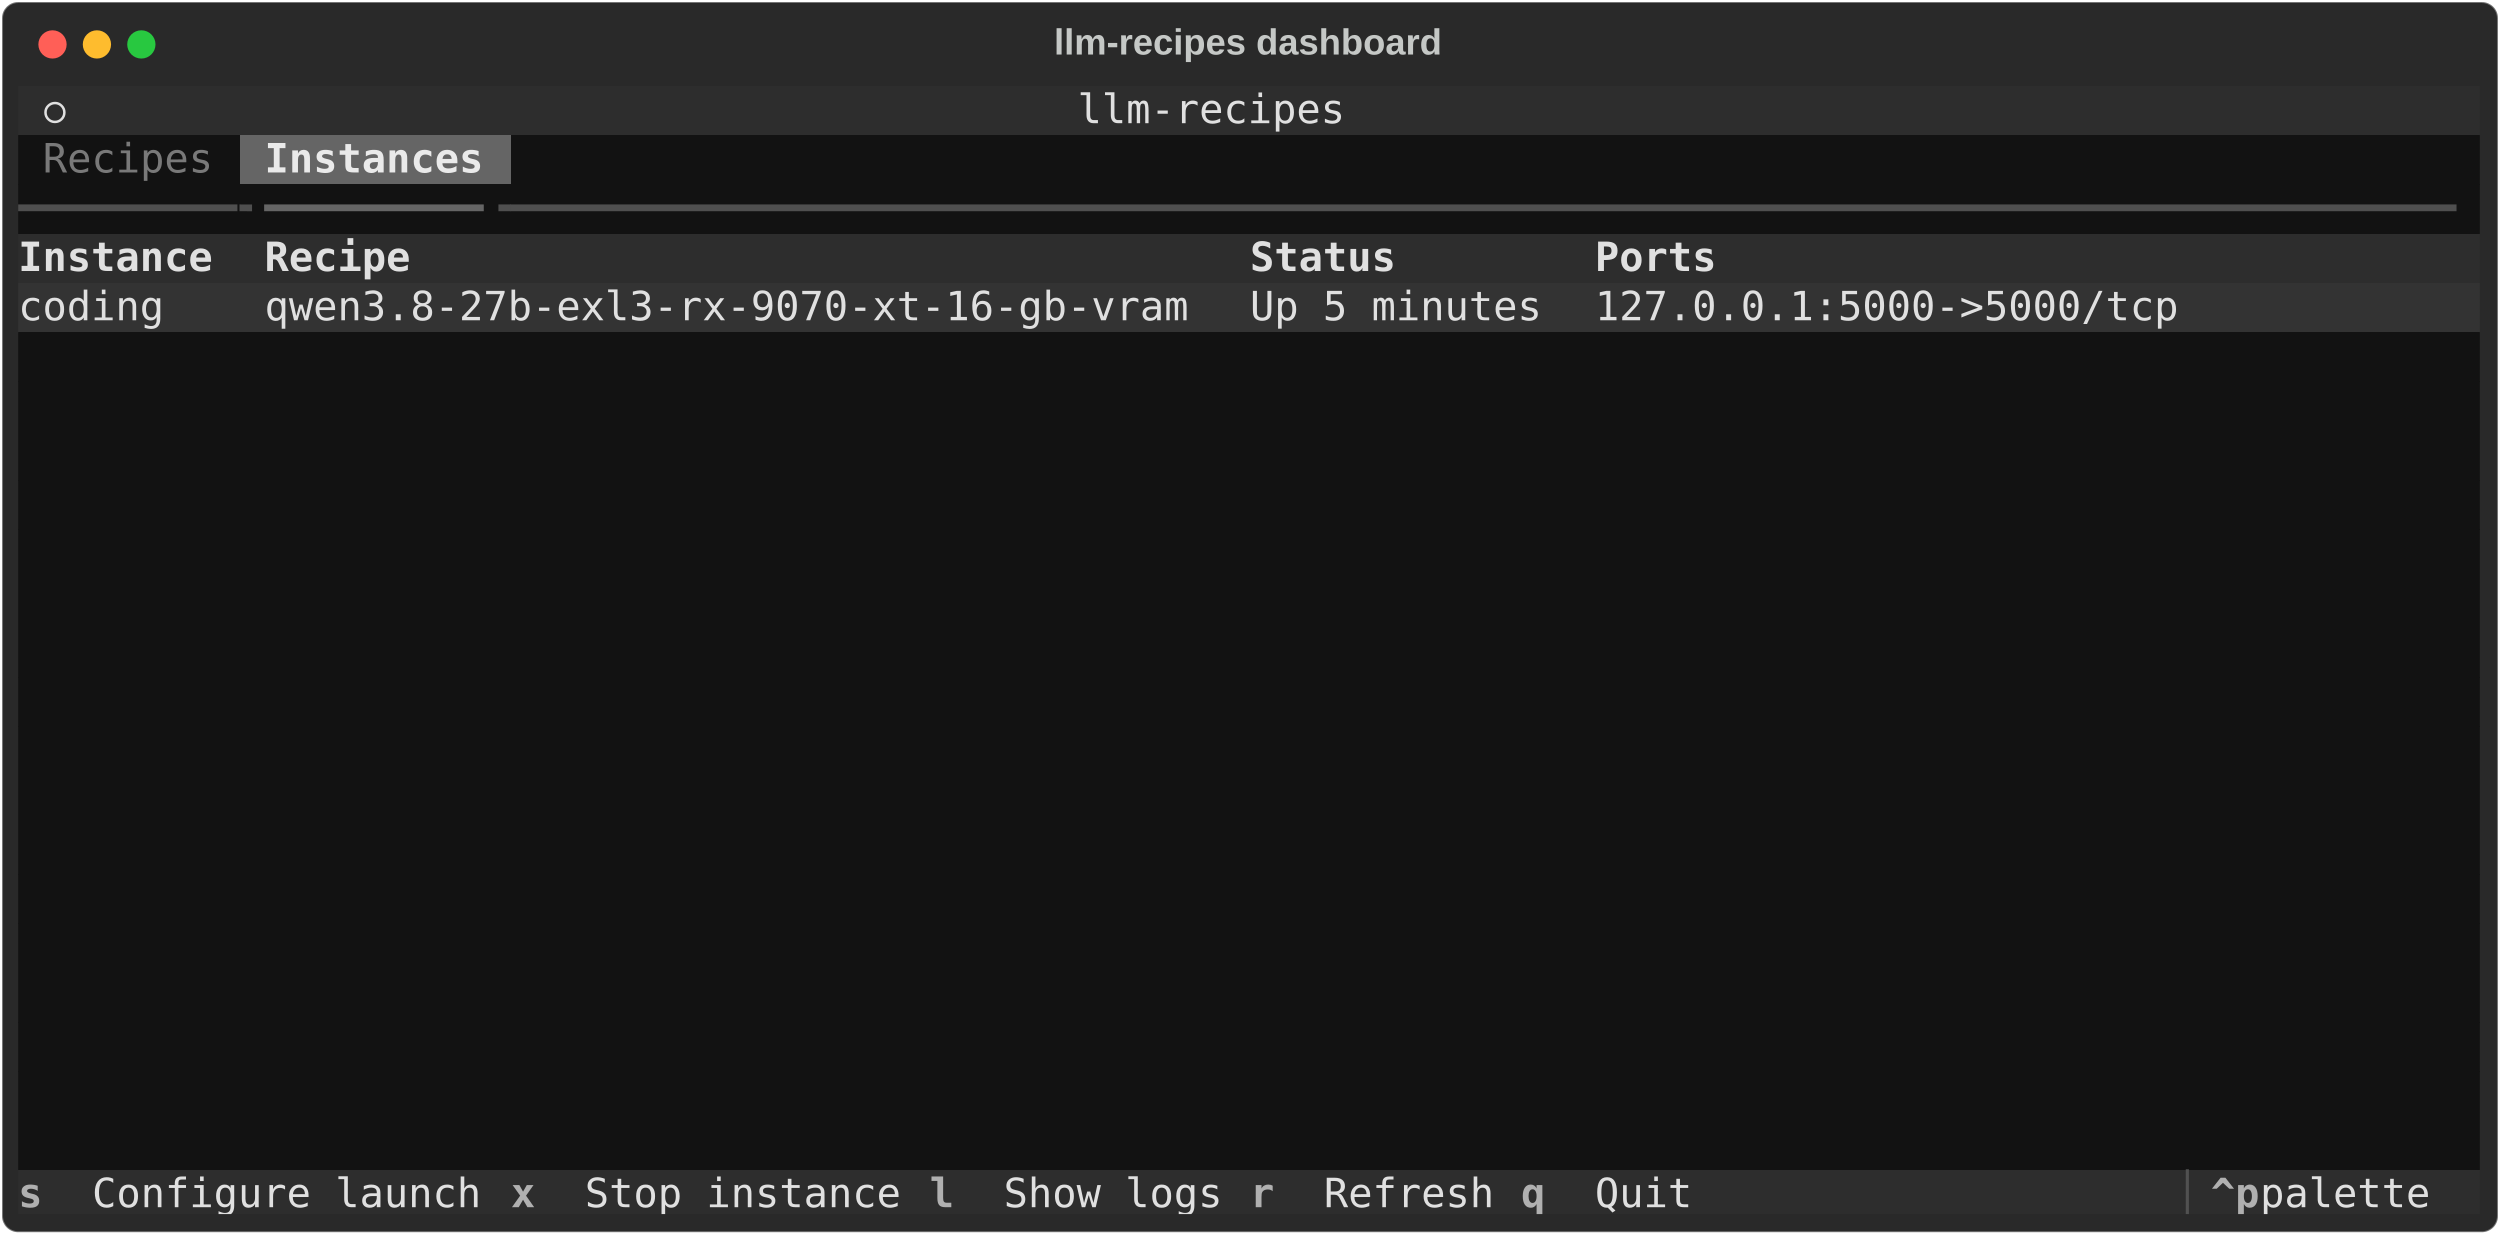
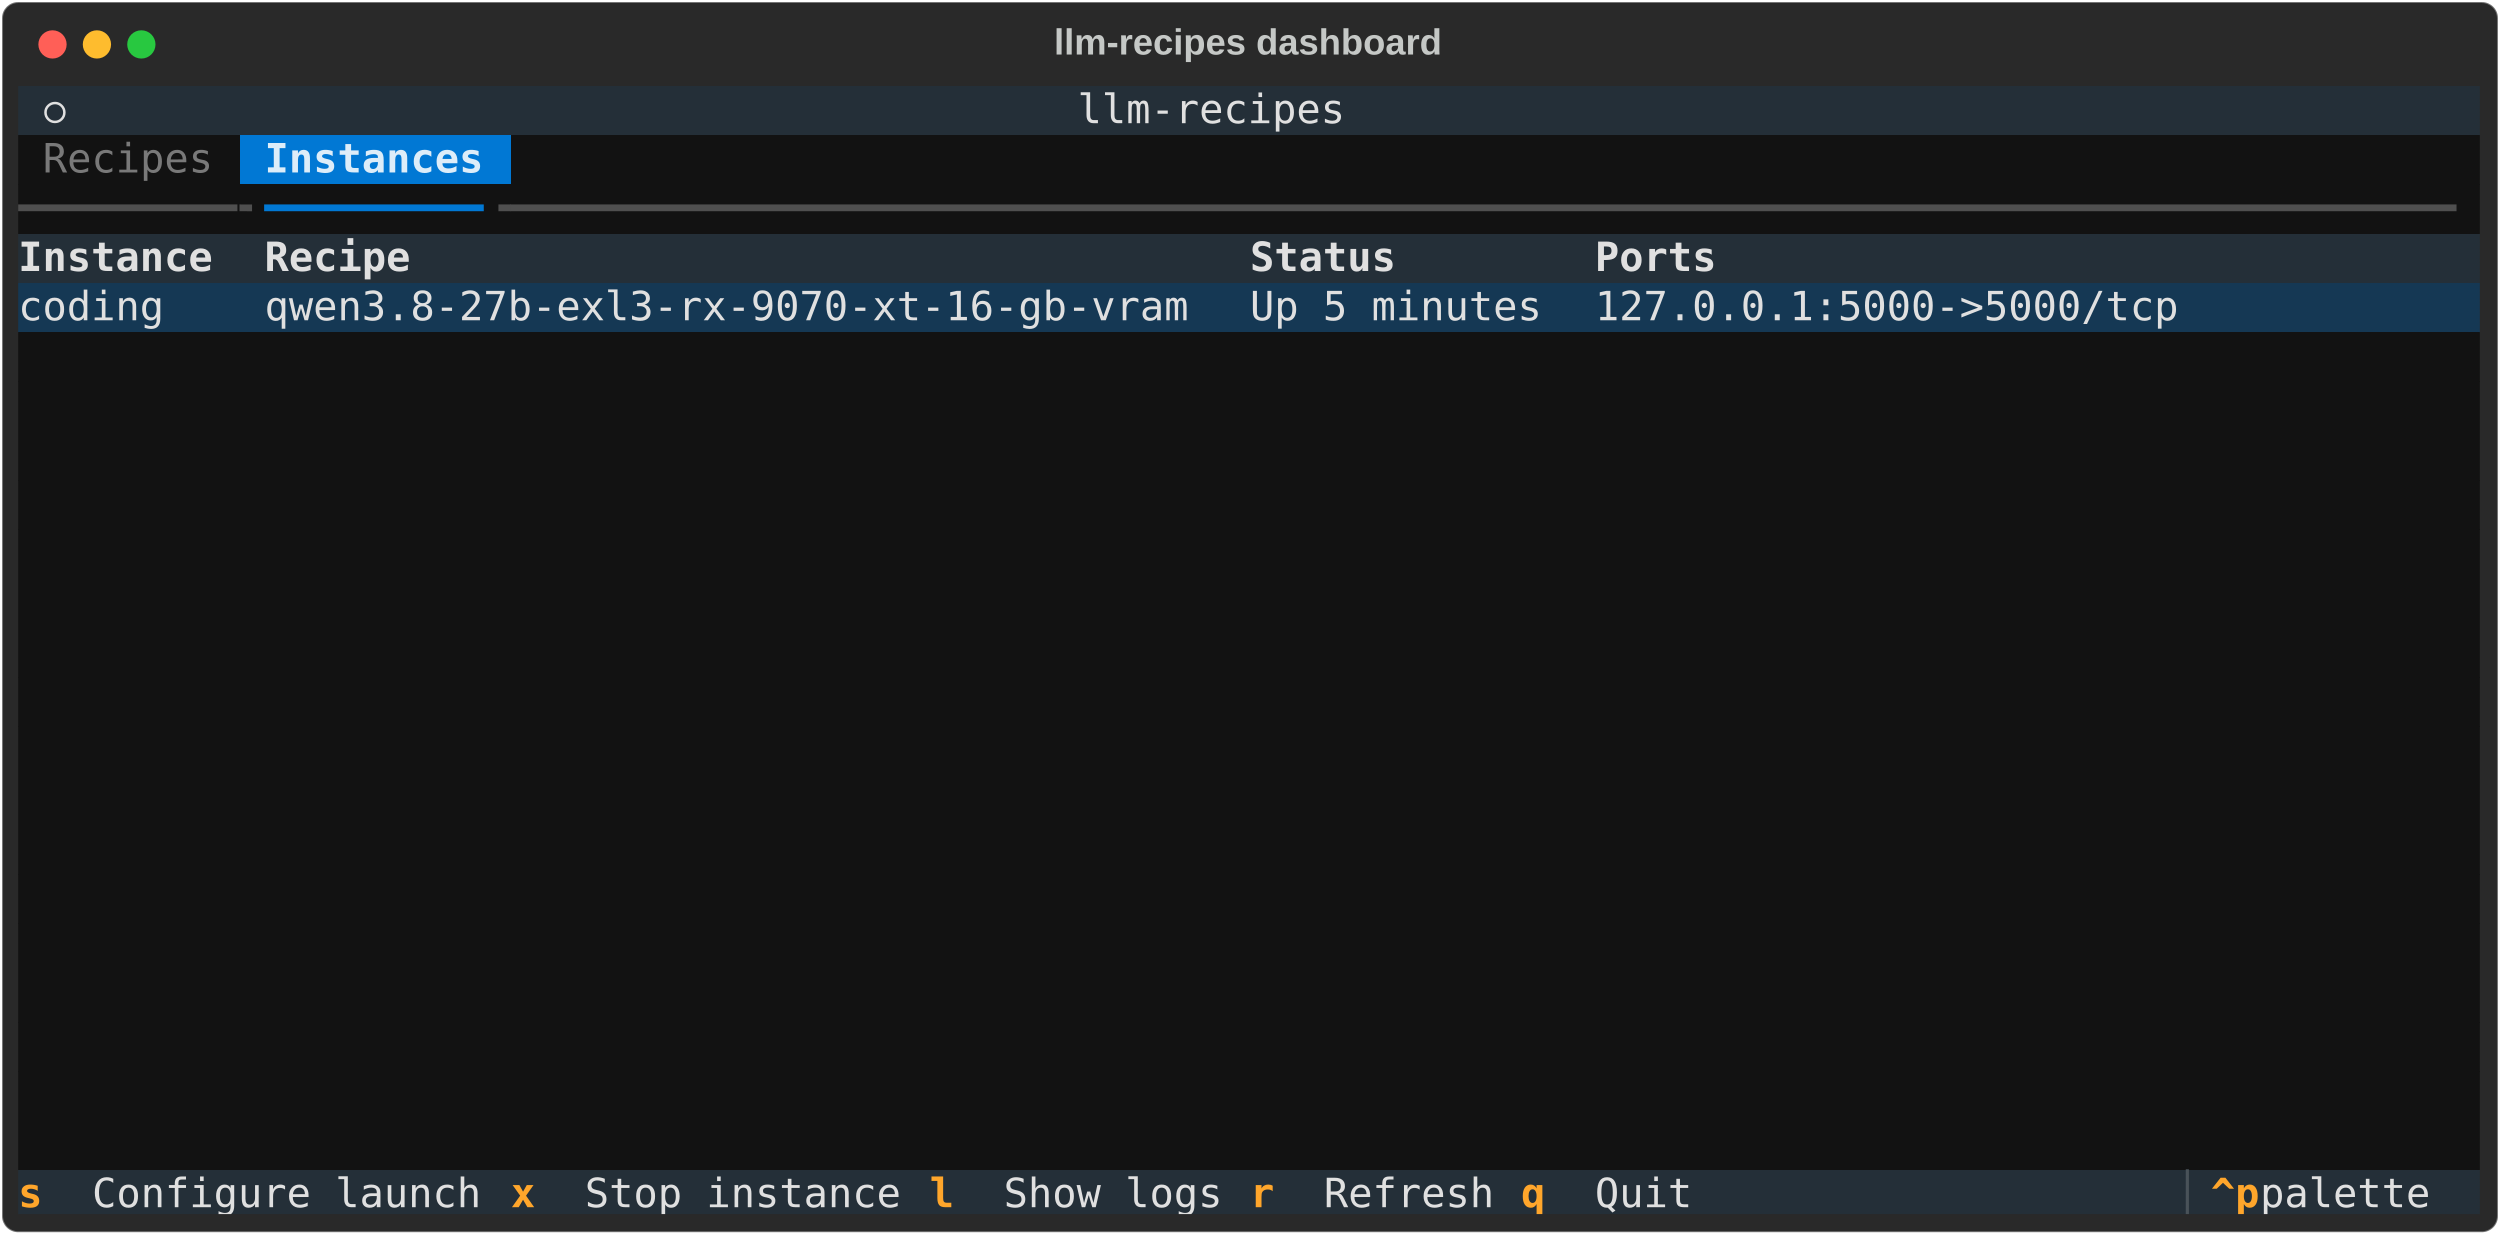
<svg xmlns="http://www.w3.org/2000/svg" class="rich-terminal" viewBox="0 0 1238 611.2">
  <style>

    @font-face {
        font-family: "Fira Code";
        src: local("FiraCode-Regular"),
                url("https://cdnjs.cloudflare.com/ajax/libs/firacode/6.2.0/woff2/FiraCode-Regular.woff2") format("woff2"),
                url("https://cdnjs.cloudflare.com/ajax/libs/firacode/6.2.0/woff/FiraCode-Regular.woff") format("woff");
        font-style: normal;
        font-weight: 400;
    }
    @font-face {
        font-family: "Fira Code";
        src: local("FiraCode-Bold"),
                url("https://cdnjs.cloudflare.com/ajax/libs/firacode/6.2.0/woff2/FiraCode-Bold.woff2") format("woff2"),
                url("https://cdnjs.cloudflare.com/ajax/libs/firacode/6.2.0/woff/FiraCode-Bold.woff") format("woff");
        font-style: bold;
        font-weight: 700;
    }

-     .terminal-2855350767-matrix {
+     .terminal-3312199491-matrix {
        font-family: Fira Code, monospace;
        font-size: 20px;
        line-height: 24.4px;
        font-variant-east-asian: full-width;
    }

-     .terminal-2855350767-title {
+     .terminal-3312199491-title {
        font-size: 18px;
        font-weight: bold;
        font-family: arial;
    }

-     .terminal-2855350767-r1 { fill: #c5c8c6 }
- .terminal-2855350767-r2 { fill: #e0e0e0 }
- .terminal-2855350767-r3 { fill: #797979 }
- .terminal-2855350767-r4 { fill: #eaeaea;font-weight: bold }
- .terminal-2855350767-r5 { fill: #4f4f4f }
- .terminal-2855350767-r6 { fill: #656565 }
- .terminal-2855350767-r7 { fill: #e0e0e0;font-weight: bold }
- .terminal-2855350767-r8 { fill: #b0b0b0;font-weight: bold }
- .terminal-2855350767-r9 { fill: #515151 }
+     .terminal-3312199491-r1 { fill: #c5c8c6 }
+ .terminal-3312199491-r2 { fill: #e0e0e0 }
+ .terminal-3312199491-r3 { fill: #797979 }
+ .terminal-3312199491-r4 { fill: #ddedf9;font-weight: bold }
+ .terminal-3312199491-r5 { fill: #4f4f4f }
+ .terminal-3312199491-r6 { fill: #0178d4 }
+ .terminal-3312199491-r7 { fill: #e0e0e0;font-weight: bold }
+ .terminal-3312199491-r8 { fill: #ffa62b;font-weight: bold }
+ .terminal-3312199491-r9 { fill: #495259 }
    </style>
  <defs>
-     <clipPath id="terminal-2855350767-clip-terminal">
+     <clipPath id="terminal-3312199491-clip-terminal">
      <rect x="0" y="0" width="1219.0" height="560.2" />
    </clipPath>
-     <clipPath id="terminal-2855350767-line-0">
+     <clipPath id="terminal-3312199491-line-0">
      <rect x="0" y="1.5" width="1220" height="24.65" />
    </clipPath>
-     <clipPath id="terminal-2855350767-line-1">
+     <clipPath id="terminal-3312199491-line-1">
      <rect x="0" y="25.9" width="1220" height="24.65" />
    </clipPath>
-     <clipPath id="terminal-2855350767-line-2">
+     <clipPath id="terminal-3312199491-line-2">
      <rect x="0" y="50.3" width="1220" height="24.65" />
    </clipPath>
-     <clipPath id="terminal-2855350767-line-3">
+     <clipPath id="terminal-3312199491-line-3">
      <rect x="0" y="74.7" width="1220" height="24.65" />
    </clipPath>
-     <clipPath id="terminal-2855350767-line-4">
+     <clipPath id="terminal-3312199491-line-4">
      <rect x="0" y="99.1" width="1220" height="24.65" />
    </clipPath>
-     <clipPath id="terminal-2855350767-line-5">
+     <clipPath id="terminal-3312199491-line-5">
      <rect x="0" y="123.5" width="1220" height="24.65" />
    </clipPath>
-     <clipPath id="terminal-2855350767-line-6">
+     <clipPath id="terminal-3312199491-line-6">
      <rect x="0" y="147.9" width="1220" height="24.65" />
    </clipPath>
-     <clipPath id="terminal-2855350767-line-7">
+     <clipPath id="terminal-3312199491-line-7">
      <rect x="0" y="172.3" width="1220" height="24.65" />
    </clipPath>
-     <clipPath id="terminal-2855350767-line-8">
+     <clipPath id="terminal-3312199491-line-8">
      <rect x="0" y="196.7" width="1220" height="24.65" />
    </clipPath>
-     <clipPath id="terminal-2855350767-line-9">
+     <clipPath id="terminal-3312199491-line-9">
      <rect x="0" y="221.1" width="1220" height="24.65" />
    </clipPath>
-     <clipPath id="terminal-2855350767-line-10">
+     <clipPath id="terminal-3312199491-line-10">
      <rect x="0" y="245.5" width="1220" height="24.65" />
    </clipPath>
-     <clipPath id="terminal-2855350767-line-11">
+     <clipPath id="terminal-3312199491-line-11">
      <rect x="0" y="269.9" width="1220" height="24.65" />
    </clipPath>
-     <clipPath id="terminal-2855350767-line-12">
+     <clipPath id="terminal-3312199491-line-12">
      <rect x="0" y="294.3" width="1220" height="24.65" />
    </clipPath>
-     <clipPath id="terminal-2855350767-line-13">
+     <clipPath id="terminal-3312199491-line-13">
      <rect x="0" y="318.7" width="1220" height="24.65" />
    </clipPath>
-     <clipPath id="terminal-2855350767-line-14">
+     <clipPath id="terminal-3312199491-line-14">
      <rect x="0" y="343.1" width="1220" height="24.65" />
    </clipPath>
-     <clipPath id="terminal-2855350767-line-15">
+     <clipPath id="terminal-3312199491-line-15">
      <rect x="0" y="367.5" width="1220" height="24.65" />
    </clipPath>
-     <clipPath id="terminal-2855350767-line-16">
+     <clipPath id="terminal-3312199491-line-16">
      <rect x="0" y="391.9" width="1220" height="24.65" />
    </clipPath>
-     <clipPath id="terminal-2855350767-line-17">
+     <clipPath id="terminal-3312199491-line-17">
      <rect x="0" y="416.3" width="1220" height="24.65" />
    </clipPath>
-     <clipPath id="terminal-2855350767-line-18">
+     <clipPath id="terminal-3312199491-line-18">
      <rect x="0" y="440.7" width="1220" height="24.65" />
    </clipPath>
-     <clipPath id="terminal-2855350767-line-19">
+     <clipPath id="terminal-3312199491-line-19">
      <rect x="0" y="465.1" width="1220" height="24.65" />
    </clipPath>
-     <clipPath id="terminal-2855350767-line-20">
+     <clipPath id="terminal-3312199491-line-20">
      <rect x="0" y="489.5" width="1220" height="24.65" />
    </clipPath>
-     <clipPath id="terminal-2855350767-line-21">
+     <clipPath id="terminal-3312199491-line-21">
      <rect x="0" y="513.9" width="1220" height="24.65" />
    </clipPath>
  </defs>
  <rect fill="#292929" stroke="rgba(255,255,255,0.35)" stroke-width="1" x="1" y="1" width="1236" height="609.2" rx="8" />
-   <text class="terminal-2855350767-title" fill="#c5c8c6" text-anchor="middle" x="618" y="27">llm-recipes dashboard</text>
+   <text class="terminal-3312199491-title" fill="#c5c8c6" text-anchor="middle" x="618" y="27">llm-recipes dashboard</text>
  <g transform="translate(26,22)">
    <circle cx="0" cy="0" r="7" fill="#ff5f57" />
    <circle cx="22" cy="0" r="7" fill="#febc2e" />
    <circle cx="44" cy="0" r="7" fill="#28c840" />
  </g>
-   <g transform="translate(9, 41)" clip-path="url(#terminal-2855350767-clip-terminal)">
-     <rect fill="#2d2d2d" x="0" y="1.5" width="12.2" height="24.65" shape-rendering="crispEdges" />
-     <rect fill="#2d2d2d" x="12.2" y="1.5" width="12.2" height="24.65" shape-rendering="crispEdges" />
-     <rect fill="#2d2d2d" x="24.4" y="1.5" width="61" height="24.65" shape-rendering="crispEdges" />
-     <rect fill="#2d2d2d" x="85.4" y="1.5" width="12.2" height="24.65" shape-rendering="crispEdges" />
-     <rect fill="#2d2d2d" x="97.6" y="1.5" width="427" height="24.65" shape-rendering="crispEdges" />
-     <rect fill="#2d2d2d" x="524.6" y="1.5" width="134.2" height="24.65" shape-rendering="crispEdges" />
-     <rect fill="#2d2d2d" x="658.8" y="1.5" width="439.2" height="24.65" shape-rendering="crispEdges" />
-     <rect fill="#2d2d2d" x="1098" y="1.5" width="12.2" height="24.65" shape-rendering="crispEdges" />
-     <rect fill="#2d2d2d" x="1110.2" y="1.5" width="0" height="24.65" shape-rendering="crispEdges" />
-     <rect fill="#2d2d2d" x="1110.2" y="1.5" width="97.6" height="24.65" shape-rendering="crispEdges" />
-     <rect fill="#2d2d2d" x="1207.8" y="1.5" width="12.2" height="24.65" shape-rendering="crispEdges" />
+   <g transform="translate(9, 41)" clip-path="url(#terminal-3312199491-clip-terminal)">
+     <rect fill="#242f38" x="0" y="1.5" width="12.2" height="24.65" shape-rendering="crispEdges" />
+     <rect fill="#242f38" x="12.2" y="1.5" width="12.2" height="24.65" shape-rendering="crispEdges" />
+     <rect fill="#242f38" x="24.4" y="1.5" width="61" height="24.65" shape-rendering="crispEdges" />
+     <rect fill="#242f38" x="85.4" y="1.5" width="12.2" height="24.65" shape-rendering="crispEdges" />
+     <rect fill="#242f38" x="97.6" y="1.5" width="427" height="24.65" shape-rendering="crispEdges" />
+     <rect fill="#242f38" x="524.6" y="1.5" width="134.2" height="24.65" shape-rendering="crispEdges" />
+     <rect fill="#242f38" x="658.8" y="1.5" width="439.2" height="24.65" shape-rendering="crispEdges" />
+     <rect fill="#242f38" x="1098" y="1.5" width="12.2" height="24.65" shape-rendering="crispEdges" />
+     <rect fill="#242f38" x="1110.2" y="1.5" width="0" height="24.65" shape-rendering="crispEdges" />
+     <rect fill="#242f38" x="1110.2" y="1.5" width="97.6" height="24.65" shape-rendering="crispEdges" />
+     <rect fill="#242f38" x="1207.8" y="1.5" width="12.2" height="24.65" shape-rendering="crispEdges" />
    <rect fill="#121212" x="0" y="25.9" width="12.2" height="24.65" shape-rendering="crispEdges" />
    <rect fill="#121212" x="12.2" y="25.9" width="85.4" height="24.65" shape-rendering="crispEdges" />
    <rect fill="#121212" x="97.6" y="25.9" width="12.2" height="24.65" shape-rendering="crispEdges" />
-     <rect fill="#656565" x="109.8" y="25.9" width="12.2" height="24.65" shape-rendering="crispEdges" />
-     <rect fill="#656565" x="122" y="25.9" width="109.8" height="24.65" shape-rendering="crispEdges" />
-     <rect fill="#656565" x="231.8" y="25.9" width="12.2" height="24.65" shape-rendering="crispEdges" />
+     <rect fill="#0178d4" x="109.8" y="25.9" width="12.2" height="24.65" shape-rendering="crispEdges" />
+     <rect fill="#0178d4" x="122" y="25.9" width="109.8" height="24.65" shape-rendering="crispEdges" />
+     <rect fill="#0178d4" x="231.8" y="25.9" width="12.2" height="24.65" shape-rendering="crispEdges" />
    <rect fill="#121212" x="244" y="25.9" width="976" height="24.65" shape-rendering="crispEdges" />
    <rect fill="#121212" x="0" y="50.3" width="109.8" height="24.65" shape-rendering="crispEdges" />
    <rect fill="#121212" x="109.8" y="50.3" width="12.2" height="24.65" shape-rendering="crispEdges" />
    <rect fill="#121212" x="122" y="50.3" width="109.8" height="24.65" shape-rendering="crispEdges" />
    <rect fill="#121212" x="231.8" y="50.3" width="12.2" height="24.65" shape-rendering="crispEdges" />
    <rect fill="#121212" x="244" y="50.3" width="976" height="24.65" shape-rendering="crispEdges" />
-     <rect fill="#2d2d2d" x="0" y="74.7" width="122" height="24.65" shape-rendering="crispEdges" />
-     <rect fill="#2d2d2d" x="122" y="74.7" width="488" height="24.65" shape-rendering="crispEdges" />
-     <rect fill="#2d2d2d" x="610" y="74.7" width="170.8" height="24.65" shape-rendering="crispEdges" />
-     <rect fill="#2d2d2d" x="780.8" y="74.7" width="317.2" height="24.65" shape-rendering="crispEdges" />
-     <rect fill="#2d2d2d" x="1098" y="74.7" width="122" height="24.65" shape-rendering="crispEdges" />
-     <rect fill="#333333" x="0" y="99.1" width="122" height="24.65" shape-rendering="crispEdges" />
-     <rect fill="#333333" x="122" y="99.1" width="488" height="24.65" shape-rendering="crispEdges" />
-     <rect fill="#333333" x="610" y="99.1" width="170.8" height="24.65" shape-rendering="crispEdges" />
-     <rect fill="#333333" x="780.8" y="99.1" width="317.2" height="24.65" shape-rendering="crispEdges" />
-     <rect fill="#333333" x="1098" y="99.1" width="122" height="24.65" shape-rendering="crispEdges" />
+     <rect fill="#242f38" x="0" y="74.7" width="122" height="24.65" shape-rendering="crispEdges" />
+     <rect fill="#242f38" x="122" y="74.7" width="488" height="24.65" shape-rendering="crispEdges" />
+     <rect fill="#242f38" x="610" y="74.7" width="170.8" height="24.65" shape-rendering="crispEdges" />
+     <rect fill="#242f38" x="780.8" y="74.7" width="317.2" height="24.65" shape-rendering="crispEdges" />
+     <rect fill="#242f38" x="1098" y="74.7" width="122" height="24.65" shape-rendering="crispEdges" />
+     <rect fill="#153854" x="0" y="99.1" width="122" height="24.65" shape-rendering="crispEdges" />
+     <rect fill="#153854" x="122" y="99.1" width="488" height="24.65" shape-rendering="crispEdges" />
+     <rect fill="#153854" x="610" y="99.1" width="170.8" height="24.65" shape-rendering="crispEdges" />
+     <rect fill="#153854" x="780.8" y="99.1" width="317.2" height="24.65" shape-rendering="crispEdges" />
+     <rect fill="#153854" x="1098" y="99.1" width="122" height="24.65" shape-rendering="crispEdges" />
    <rect fill="#121212" x="0" y="123.5" width="1220" height="24.65" shape-rendering="crispEdges" />
    <rect fill="#121212" x="0" y="147.9" width="1220" height="24.65" shape-rendering="crispEdges" />
    <rect fill="#121212" x="0" y="172.3" width="1220" height="24.65" shape-rendering="crispEdges" />
    <rect fill="#121212" x="0" y="196.7" width="1220" height="24.65" shape-rendering="crispEdges" />
    <rect fill="#121212" x="0" y="221.1" width="1220" height="24.65" shape-rendering="crispEdges" />
    <rect fill="#121212" x="0" y="245.5" width="1220" height="24.65" shape-rendering="crispEdges" />
    <rect fill="#121212" x="0" y="269.9" width="1220" height="24.65" shape-rendering="crispEdges" />
    <rect fill="#121212" x="0" y="294.3" width="1220" height="24.65" shape-rendering="crispEdges" />
    <rect fill="#121212" x="0" y="318.7" width="1220" height="24.65" shape-rendering="crispEdges" />
    <rect fill="#121212" x="0" y="343.1" width="1220" height="24.65" shape-rendering="crispEdges" />
    <rect fill="#121212" x="0" y="367.5" width="1220" height="24.65" shape-rendering="crispEdges" />
    <rect fill="#121212" x="0" y="391.9" width="1220" height="24.65" shape-rendering="crispEdges" />
    <rect fill="#121212" x="0" y="416.3" width="1220" height="24.65" shape-rendering="crispEdges" />
    <rect fill="#121212" x="0" y="440.7" width="1220" height="24.65" shape-rendering="crispEdges" />
    <rect fill="#121212" x="0" y="465.1" width="1220" height="24.65" shape-rendering="crispEdges" />
    <rect fill="#121212" x="0" y="489.5" width="1220" height="24.65" shape-rendering="crispEdges" />
    <rect fill="#121212" x="0" y="513.9" width="1220" height="24.65" shape-rendering="crispEdges" />
-     <rect fill="#2d2d2d" x="0" y="538.3" width="36.6" height="24.65" shape-rendering="crispEdges" />
-     <rect fill="#2d2d2d" x="36.6" y="538.3" width="207.4" height="24.65" shape-rendering="crispEdges" />
-     <rect fill="#2d2d2d" x="244" y="538.3" width="36.6" height="24.65" shape-rendering="crispEdges" />
-     <rect fill="#2d2d2d" x="280.6" y="538.3" width="170.8" height="24.65" shape-rendering="crispEdges" />
-     <rect fill="#2d2d2d" x="451.4" y="538.3" width="36.6" height="24.65" shape-rendering="crispEdges" />
-     <rect fill="#2d2d2d" x="488" y="538.3" width="122" height="24.65" shape-rendering="crispEdges" />
-     <rect fill="#2d2d2d" x="610" y="538.3" width="36.6" height="24.65" shape-rendering="crispEdges" />
-     <rect fill="#2d2d2d" x="646.6" y="538.3" width="97.6" height="24.65" shape-rendering="crispEdges" />
-     <rect fill="#2d2d2d" x="744.2" y="538.3" width="36.6" height="24.65" shape-rendering="crispEdges" />
-     <rect fill="#2d2d2d" x="780.8" y="538.3" width="61" height="24.65" shape-rendering="crispEdges" />
-     <rect fill="#2d2d2d" x="841.8" y="538.3" width="231.8" height="24.65" shape-rendering="crispEdges" />
-     <rect fill="#2d2d2d" x="1073.6" y="538.3" width="12.2" height="24.65" shape-rendering="crispEdges" />
-     <rect fill="#2d2d2d" x="1085.8" y="538.3" width="24.4" height="24.65" shape-rendering="crispEdges" />
-     <rect fill="#2d2d2d" x="1110.2" y="538.3" width="97.6" height="24.65" shape-rendering="crispEdges" />
-     <rect fill="#2d2d2d" x="1207.8" y="538.3" width="12.2" height="24.65" shape-rendering="crispEdges" />
-     <g class="terminal-2855350767-matrix">
-       <text class="terminal-2855350767-r2" x="12.2" y="20" textLength="12.2" clip-path="url(#terminal-2855350767-line-0)">⭘</text>
-       <text class="terminal-2855350767-r2" x="524.6" y="20" textLength="134.2" clip-path="url(#terminal-2855350767-line-0)">llm-recipes</text>
-       <text class="terminal-2855350767-r1" x="1220" y="20" textLength="12.2" clip-path="url(#terminal-2855350767-line-0)">
- </text>
-       <text class="terminal-2855350767-r3" x="12.2" y="44.4" textLength="85.4" clip-path="url(#terminal-2855350767-line-1)">Recipes</text>
-       <text class="terminal-2855350767-r4" x="122" y="44.4" textLength="109.8" clip-path="url(#terminal-2855350767-line-1)">Instances</text>
-       <text class="terminal-2855350767-r1" x="1220" y="44.4" textLength="12.2" clip-path="url(#terminal-2855350767-line-1)">
- </text>
-       <text class="terminal-2855350767-r5" x="0" y="68.8" textLength="109.8" clip-path="url(#terminal-2855350767-line-2)">━━━━━━━━━</text>
-       <text class="terminal-2855350767-r5" x="109.8" y="68.8" textLength="12.2" clip-path="url(#terminal-2855350767-line-2)">╸</text>
-       <text class="terminal-2855350767-r6" x="122" y="68.8" textLength="109.8" clip-path="url(#terminal-2855350767-line-2)">━━━━━━━━━</text>
-       <text class="terminal-2855350767-r5" x="231.8" y="68.8" textLength="12.2" clip-path="url(#terminal-2855350767-line-2)">╺</text>
-       <text class="terminal-2855350767-r5" x="244" y="68.8" textLength="976" clip-path="url(#terminal-2855350767-line-2)">━━━━━━━━━━━━━━━━━━━━━━━━━━━━━━━━━━━━━━━━━━━━━━━━━━━━━━━━━━━━━━━━━━━━━━━━━━━━━━━━</text>
-       <text class="terminal-2855350767-r1" x="1220" y="68.8" textLength="12.2" clip-path="url(#terminal-2855350767-line-2)">
- </text>
-       <text class="terminal-2855350767-r7" x="0" y="93.2" textLength="122" clip-path="url(#terminal-2855350767-line-3)"> Instance </text>
-       <text class="terminal-2855350767-r7" x="122" y="93.2" textLength="488" clip-path="url(#terminal-2855350767-line-3)"> Recipe                                 </text>
-       <text class="terminal-2855350767-r7" x="610" y="93.2" textLength="170.8" clip-path="url(#terminal-2855350767-line-3)"> Status       </text>
-       <text class="terminal-2855350767-r7" x="780.8" y="93.2" textLength="317.2" clip-path="url(#terminal-2855350767-line-3)"> Ports                    </text>
-       <text class="terminal-2855350767-r1" x="1220" y="93.2" textLength="12.2" clip-path="url(#terminal-2855350767-line-3)">
- </text>
-       <text class="terminal-2855350767-r2" x="0" y="117.6" textLength="122" clip-path="url(#terminal-2855350767-line-4)"> coding   </text>
-       <text class="terminal-2855350767-r2" x="122" y="117.6" textLength="488" clip-path="url(#terminal-2855350767-line-4)"> qwen3.8-27b-exl3-rx-9070-xt-16-gb-vram </text>
-       <text class="terminal-2855350767-r2" x="610" y="117.6" textLength="170.8" clip-path="url(#terminal-2855350767-line-4)"> Up 5 minutes </text>
-       <text class="terminal-2855350767-r2" x="780.8" y="117.6" textLength="317.2" clip-path="url(#terminal-2855350767-line-4)"> 127.0.0.1:5000-&gt;5000/tcp </text>
-       <text class="terminal-2855350767-r1" x="1220" y="117.6" textLength="12.2" clip-path="url(#terminal-2855350767-line-4)">
- </text>
-       <text class="terminal-2855350767-r1" x="1220" y="142" textLength="12.2" clip-path="url(#terminal-2855350767-line-5)">
- </text>
-       <text class="terminal-2855350767-r1" x="1220" y="166.4" textLength="12.2" clip-path="url(#terminal-2855350767-line-6)">
- </text>
-       <text class="terminal-2855350767-r1" x="1220" y="190.8" textLength="12.2" clip-path="url(#terminal-2855350767-line-7)">
- </text>
-       <text class="terminal-2855350767-r1" x="1220" y="215.2" textLength="12.2" clip-path="url(#terminal-2855350767-line-8)">
- </text>
-       <text class="terminal-2855350767-r1" x="1220" y="239.6" textLength="12.2" clip-path="url(#terminal-2855350767-line-9)">
- </text>
-       <text class="terminal-2855350767-r1" x="1220" y="264" textLength="12.2" clip-path="url(#terminal-2855350767-line-10)">
- </text>
-       <text class="terminal-2855350767-r1" x="1220" y="288.4" textLength="12.2" clip-path="url(#terminal-2855350767-line-11)">
- </text>
-       <text class="terminal-2855350767-r1" x="1220" y="312.8" textLength="12.2" clip-path="url(#terminal-2855350767-line-12)">
- </text>
-       <text class="terminal-2855350767-r1" x="1220" y="337.2" textLength="12.2" clip-path="url(#terminal-2855350767-line-13)">
- </text>
-       <text class="terminal-2855350767-r1" x="1220" y="361.6" textLength="12.2" clip-path="url(#terminal-2855350767-line-14)">
- </text>
-       <text class="terminal-2855350767-r1" x="1220" y="386" textLength="12.2" clip-path="url(#terminal-2855350767-line-15)">
- </text>
-       <text class="terminal-2855350767-r1" x="1220" y="410.4" textLength="12.2" clip-path="url(#terminal-2855350767-line-16)">
- </text>
-       <text class="terminal-2855350767-r1" x="1220" y="434.8" textLength="12.2" clip-path="url(#terminal-2855350767-line-17)">
- </text>
-       <text class="terminal-2855350767-r1" x="1220" y="459.2" textLength="12.2" clip-path="url(#terminal-2855350767-line-18)">
- </text>
-       <text class="terminal-2855350767-r1" x="1220" y="483.6" textLength="12.2" clip-path="url(#terminal-2855350767-line-19)">
- </text>
-       <text class="terminal-2855350767-r1" x="1220" y="508" textLength="12.2" clip-path="url(#terminal-2855350767-line-20)">
- </text>
-       <text class="terminal-2855350767-r1" x="1220" y="532.4" textLength="12.2" clip-path="url(#terminal-2855350767-line-21)">
- </text>
-       <text class="terminal-2855350767-r8" x="0" y="556.8" textLength="36.6" clip-path="url(#terminal-2855350767-line-22)"> s </text>
-       <text class="terminal-2855350767-r2" x="36.6" y="556.8" textLength="207.4" clip-path="url(#terminal-2855350767-line-22)">Configure launch </text>
-       <text class="terminal-2855350767-r8" x="244" y="556.8" textLength="36.6" clip-path="url(#terminal-2855350767-line-22)"> x </text>
-       <text class="terminal-2855350767-r2" x="280.6" y="556.8" textLength="170.8" clip-path="url(#terminal-2855350767-line-22)">Stop instance </text>
-       <text class="terminal-2855350767-r8" x="451.4" y="556.8" textLength="36.6" clip-path="url(#terminal-2855350767-line-22)"> l </text>
-       <text class="terminal-2855350767-r2" x="488" y="556.8" textLength="122" clip-path="url(#terminal-2855350767-line-22)">Show logs </text>
-       <text class="terminal-2855350767-r8" x="610" y="556.8" textLength="36.6" clip-path="url(#terminal-2855350767-line-22)"> r </text>
-       <text class="terminal-2855350767-r2" x="646.6" y="556.8" textLength="97.6" clip-path="url(#terminal-2855350767-line-22)">Refresh </text>
-       <text class="terminal-2855350767-r8" x="744.2" y="556.8" textLength="36.6" clip-path="url(#terminal-2855350767-line-22)"> q </text>
-       <text class="terminal-2855350767-r2" x="780.8" y="556.8" textLength="61" clip-path="url(#terminal-2855350767-line-22)">Quit </text>
-       <text class="terminal-2855350767-r9" x="1073.6" y="556.8" textLength="12.2" clip-path="url(#terminal-2855350767-line-22)">▏</text>
-       <text class="terminal-2855350767-r8" x="1085.8" y="556.8" textLength="24.4" clip-path="url(#terminal-2855350767-line-22)">^p</text>
-       <text class="terminal-2855350767-r2" x="1110.2" y="556.8" textLength="97.6" clip-path="url(#terminal-2855350767-line-22)"> palette</text>
+     <rect fill="#242f38" x="0" y="538.3" width="36.6" height="24.65" shape-rendering="crispEdges" />
+     <rect fill="#242f38" x="36.6" y="538.3" width="207.4" height="24.65" shape-rendering="crispEdges" />
+     <rect fill="#242f38" x="244" y="538.3" width="36.6" height="24.65" shape-rendering="crispEdges" />
+     <rect fill="#242f38" x="280.6" y="538.3" width="170.8" height="24.65" shape-rendering="crispEdges" />
+     <rect fill="#242f38" x="451.4" y="538.3" width="36.6" height="24.65" shape-rendering="crispEdges" />
+     <rect fill="#242f38" x="488" y="538.3" width="122" height="24.65" shape-rendering="crispEdges" />
+     <rect fill="#242f38" x="610" y="538.3" width="36.6" height="24.65" shape-rendering="crispEdges" />
+     <rect fill="#242f38" x="646.6" y="538.3" width="97.6" height="24.65" shape-rendering="crispEdges" />
+     <rect fill="#242f38" x="744.2" y="538.3" width="36.6" height="24.65" shape-rendering="crispEdges" />
+     <rect fill="#242f38" x="780.8" y="538.3" width="61" height="24.65" shape-rendering="crispEdges" />
+     <rect fill="#242f38" x="841.8" y="538.3" width="231.8" height="24.65" shape-rendering="crispEdges" />
+     <rect fill="#242f38" x="1073.6" y="538.3" width="12.2" height="24.65" shape-rendering="crispEdges" />
+     <rect fill="#242f38" x="1085.8" y="538.3" width="24.4" height="24.65" shape-rendering="crispEdges" />
+     <rect fill="#242f38" x="1110.2" y="538.3" width="97.6" height="24.65" shape-rendering="crispEdges" />
+     <rect fill="#242f38" x="1207.8" y="538.3" width="12.2" height="24.65" shape-rendering="crispEdges" />
+     <g class="terminal-3312199491-matrix">
+       <text class="terminal-3312199491-r2" x="12.2" y="20" textLength="12.2" clip-path="url(#terminal-3312199491-line-0)">⭘</text>
+       <text class="terminal-3312199491-r2" x="524.6" y="20" textLength="134.2" clip-path="url(#terminal-3312199491-line-0)">llm-recipes</text>
+       <text class="terminal-3312199491-r1" x="1220" y="20" textLength="12.2" clip-path="url(#terminal-3312199491-line-0)">
+ </text>
+       <text class="terminal-3312199491-r3" x="12.2" y="44.4" textLength="85.4" clip-path="url(#terminal-3312199491-line-1)">Recipes</text>
+       <text class="terminal-3312199491-r4" x="122" y="44.4" textLength="109.8" clip-path="url(#terminal-3312199491-line-1)">Instances</text>
+       <text class="terminal-3312199491-r1" x="1220" y="44.4" textLength="12.2" clip-path="url(#terminal-3312199491-line-1)">
+ </text>
+       <text class="terminal-3312199491-r5" x="0" y="68.8" textLength="109.8" clip-path="url(#terminal-3312199491-line-2)">━━━━━━━━━</text>
+       <text class="terminal-3312199491-r5" x="109.8" y="68.8" textLength="12.2" clip-path="url(#terminal-3312199491-line-2)">╸</text>
+       <text class="terminal-3312199491-r6" x="122" y="68.8" textLength="109.8" clip-path="url(#terminal-3312199491-line-2)">━━━━━━━━━</text>
+       <text class="terminal-3312199491-r5" x="231.8" y="68.8" textLength="12.2" clip-path="url(#terminal-3312199491-line-2)">╺</text>
+       <text class="terminal-3312199491-r5" x="244" y="68.8" textLength="976" clip-path="url(#terminal-3312199491-line-2)">━━━━━━━━━━━━━━━━━━━━━━━━━━━━━━━━━━━━━━━━━━━━━━━━━━━━━━━━━━━━━━━━━━━━━━━━━━━━━━━━</text>
+       <text class="terminal-3312199491-r1" x="1220" y="68.8" textLength="12.2" clip-path="url(#terminal-3312199491-line-2)">
+ </text>
+       <text class="terminal-3312199491-r7" x="0" y="93.2" textLength="122" clip-path="url(#terminal-3312199491-line-3)"> Instance </text>
+       <text class="terminal-3312199491-r7" x="122" y="93.2" textLength="488" clip-path="url(#terminal-3312199491-line-3)"> Recipe                                 </text>
+       <text class="terminal-3312199491-r7" x="610" y="93.2" textLength="170.8" clip-path="url(#terminal-3312199491-line-3)"> Status       </text>
+       <text class="terminal-3312199491-r7" x="780.8" y="93.2" textLength="317.2" clip-path="url(#terminal-3312199491-line-3)"> Ports                    </text>
+       <text class="terminal-3312199491-r1" x="1220" y="93.2" textLength="12.2" clip-path="url(#terminal-3312199491-line-3)">
+ </text>
+       <text class="terminal-3312199491-r2" x="0" y="117.6" textLength="122" clip-path="url(#terminal-3312199491-line-4)"> coding   </text>
+       <text class="terminal-3312199491-r2" x="122" y="117.6" textLength="488" clip-path="url(#terminal-3312199491-line-4)"> qwen3.8-27b-exl3-rx-9070-xt-16-gb-vram </text>
+       <text class="terminal-3312199491-r2" x="610" y="117.6" textLength="170.8" clip-path="url(#terminal-3312199491-line-4)"> Up 5 minutes </text>
+       <text class="terminal-3312199491-r2" x="780.8" y="117.6" textLength="317.2" clip-path="url(#terminal-3312199491-line-4)"> 127.0.0.1:5000-&gt;5000/tcp </text>
+       <text class="terminal-3312199491-r1" x="1220" y="117.6" textLength="12.2" clip-path="url(#terminal-3312199491-line-4)">
+ </text>
+       <text class="terminal-3312199491-r1" x="1220" y="142" textLength="12.2" clip-path="url(#terminal-3312199491-line-5)">
+ </text>
+       <text class="terminal-3312199491-r1" x="1220" y="166.4" textLength="12.2" clip-path="url(#terminal-3312199491-line-6)">
+ </text>
+       <text class="terminal-3312199491-r1" x="1220" y="190.8" textLength="12.2" clip-path="url(#terminal-3312199491-line-7)">
+ </text>
+       <text class="terminal-3312199491-r1" x="1220" y="215.2" textLength="12.2" clip-path="url(#terminal-3312199491-line-8)">
+ </text>
+       <text class="terminal-3312199491-r1" x="1220" y="239.6" textLength="12.2" clip-path="url(#terminal-3312199491-line-9)">
+ </text>
+       <text class="terminal-3312199491-r1" x="1220" y="264" textLength="12.2" clip-path="url(#terminal-3312199491-line-10)">
+ </text>
+       <text class="terminal-3312199491-r1" x="1220" y="288.4" textLength="12.2" clip-path="url(#terminal-3312199491-line-11)">
+ </text>
+       <text class="terminal-3312199491-r1" x="1220" y="312.8" textLength="12.2" clip-path="url(#terminal-3312199491-line-12)">
+ </text>
+       <text class="terminal-3312199491-r1" x="1220" y="337.2" textLength="12.2" clip-path="url(#terminal-3312199491-line-13)">
+ </text>
+       <text class="terminal-3312199491-r1" x="1220" y="361.6" textLength="12.2" clip-path="url(#terminal-3312199491-line-14)">
+ </text>
+       <text class="terminal-3312199491-r1" x="1220" y="386" textLength="12.2" clip-path="url(#terminal-3312199491-line-15)">
+ </text>
+       <text class="terminal-3312199491-r1" x="1220" y="410.4" textLength="12.2" clip-path="url(#terminal-3312199491-line-16)">
+ </text>
+       <text class="terminal-3312199491-r1" x="1220" y="434.8" textLength="12.2" clip-path="url(#terminal-3312199491-line-17)">
+ </text>
+       <text class="terminal-3312199491-r1" x="1220" y="459.2" textLength="12.2" clip-path="url(#terminal-3312199491-line-18)">
+ </text>
+       <text class="terminal-3312199491-r1" x="1220" y="483.6" textLength="12.2" clip-path="url(#terminal-3312199491-line-19)">
+ </text>
+       <text class="terminal-3312199491-r1" x="1220" y="508" textLength="12.2" clip-path="url(#terminal-3312199491-line-20)">
+ </text>
+       <text class="terminal-3312199491-r1" x="1220" y="532.4" textLength="12.2" clip-path="url(#terminal-3312199491-line-21)">
+ </text>
+       <text class="terminal-3312199491-r8" x="0" y="556.8" textLength="36.6" clip-path="url(#terminal-3312199491-line-22)"> s </text>
+       <text class="terminal-3312199491-r2" x="36.6" y="556.8" textLength="207.4" clip-path="url(#terminal-3312199491-line-22)">Configure launch </text>
+       <text class="terminal-3312199491-r8" x="244" y="556.8" textLength="36.6" clip-path="url(#terminal-3312199491-line-22)"> x </text>
+       <text class="terminal-3312199491-r2" x="280.6" y="556.8" textLength="170.8" clip-path="url(#terminal-3312199491-line-22)">Stop instance </text>
+       <text class="terminal-3312199491-r8" x="451.4" y="556.8" textLength="36.6" clip-path="url(#terminal-3312199491-line-22)"> l </text>
+       <text class="terminal-3312199491-r2" x="488" y="556.8" textLength="122" clip-path="url(#terminal-3312199491-line-22)">Show logs </text>
+       <text class="terminal-3312199491-r8" x="610" y="556.8" textLength="36.6" clip-path="url(#terminal-3312199491-line-22)"> r </text>
+       <text class="terminal-3312199491-r2" x="646.6" y="556.8" textLength="97.6" clip-path="url(#terminal-3312199491-line-22)">Refresh </text>
+       <text class="terminal-3312199491-r8" x="744.2" y="556.8" textLength="36.6" clip-path="url(#terminal-3312199491-line-22)"> q </text>
+       <text class="terminal-3312199491-r2" x="780.8" y="556.8" textLength="61" clip-path="url(#terminal-3312199491-line-22)">Quit </text>
+       <text class="terminal-3312199491-r9" x="1073.6" y="556.8" textLength="12.2" clip-path="url(#terminal-3312199491-line-22)">▏</text>
+       <text class="terminal-3312199491-r8" x="1085.8" y="556.8" textLength="24.4" clip-path="url(#terminal-3312199491-line-22)">^p</text>
+       <text class="terminal-3312199491-r2" x="1110.2" y="556.8" textLength="97.6" clip-path="url(#terminal-3312199491-line-22)"> palette</text>
    </g>
  </g>
</svg>
